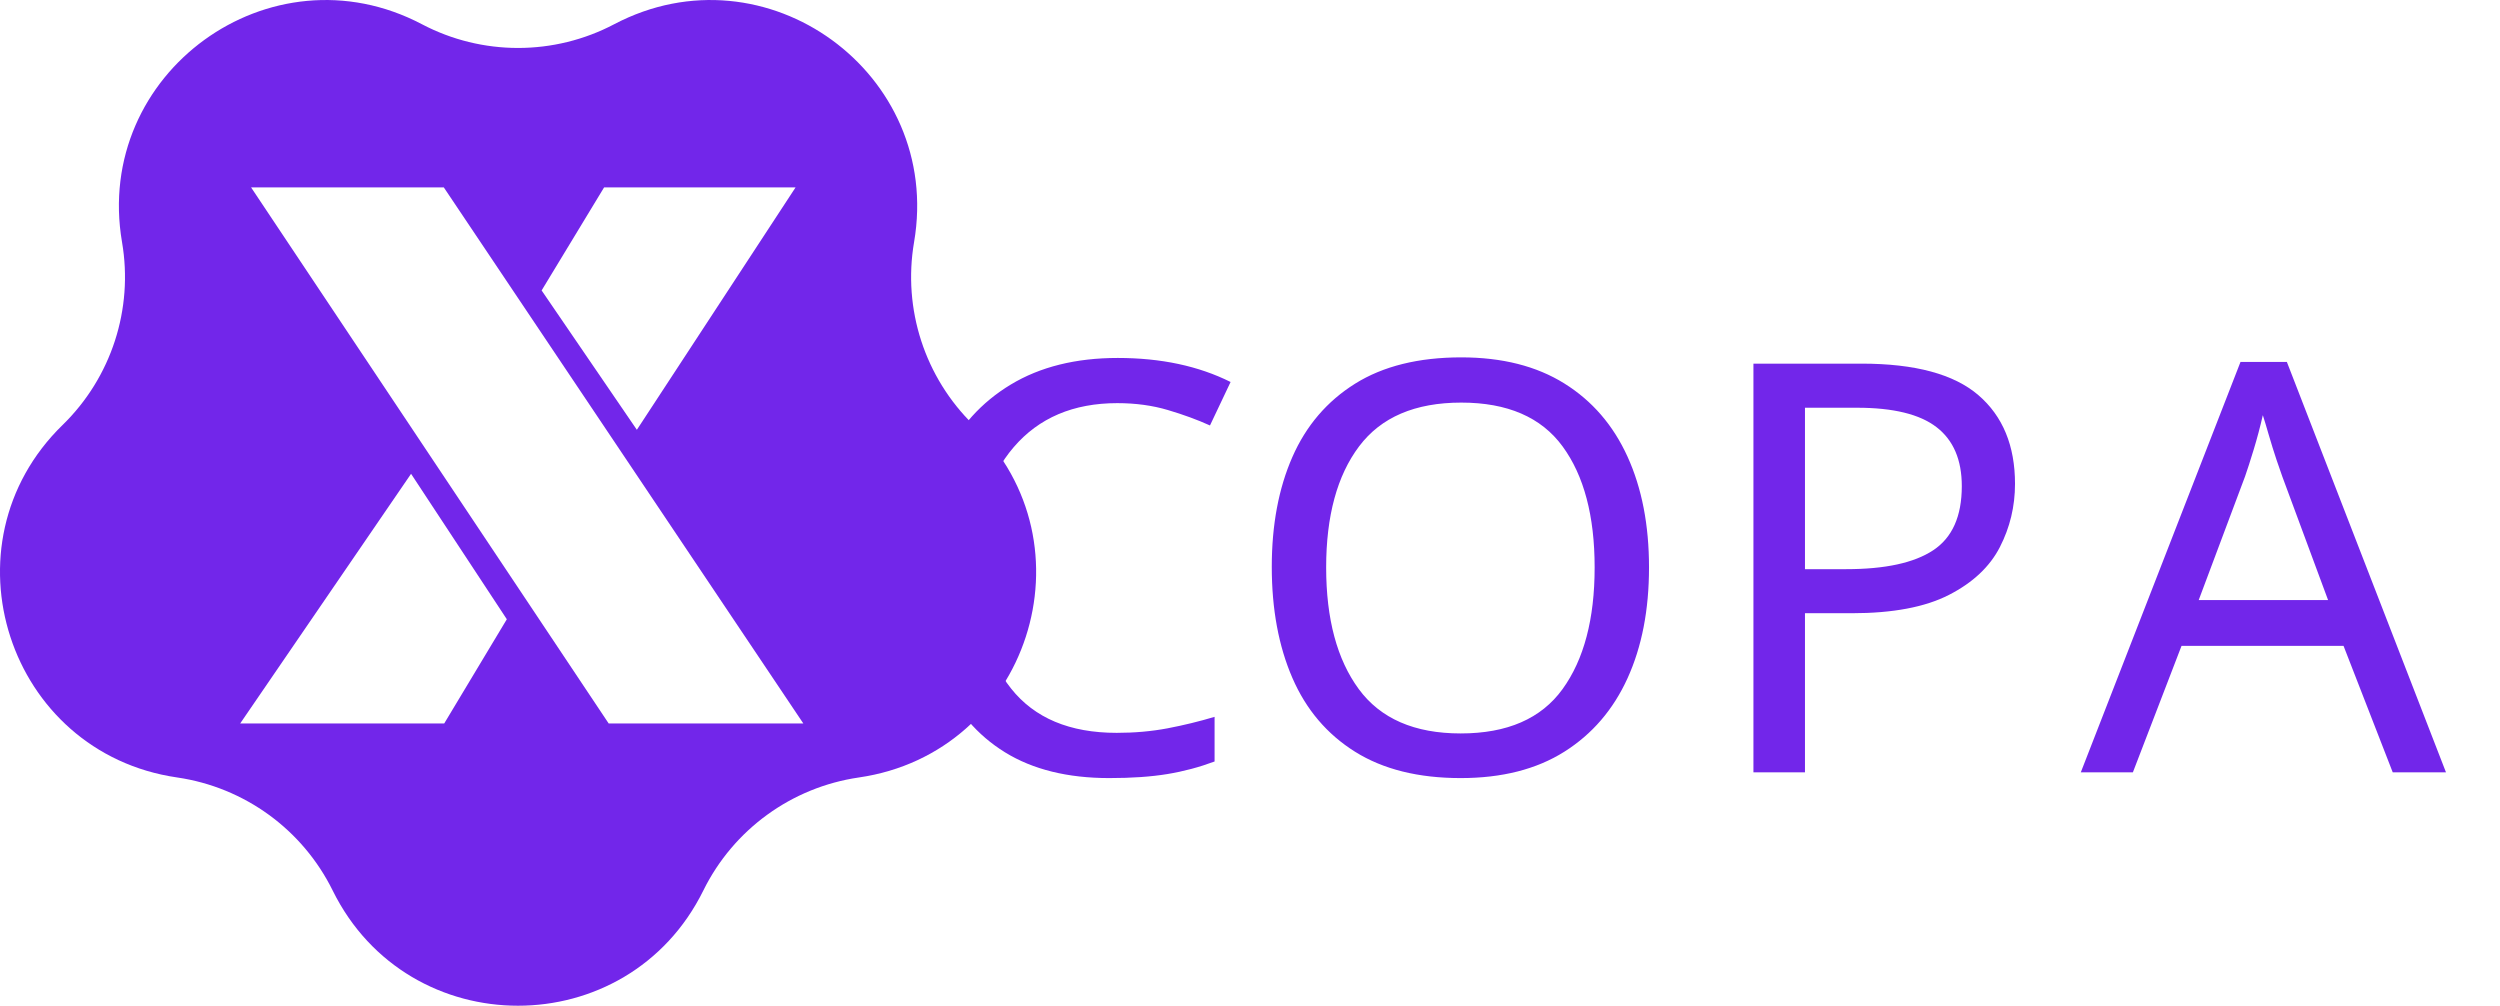
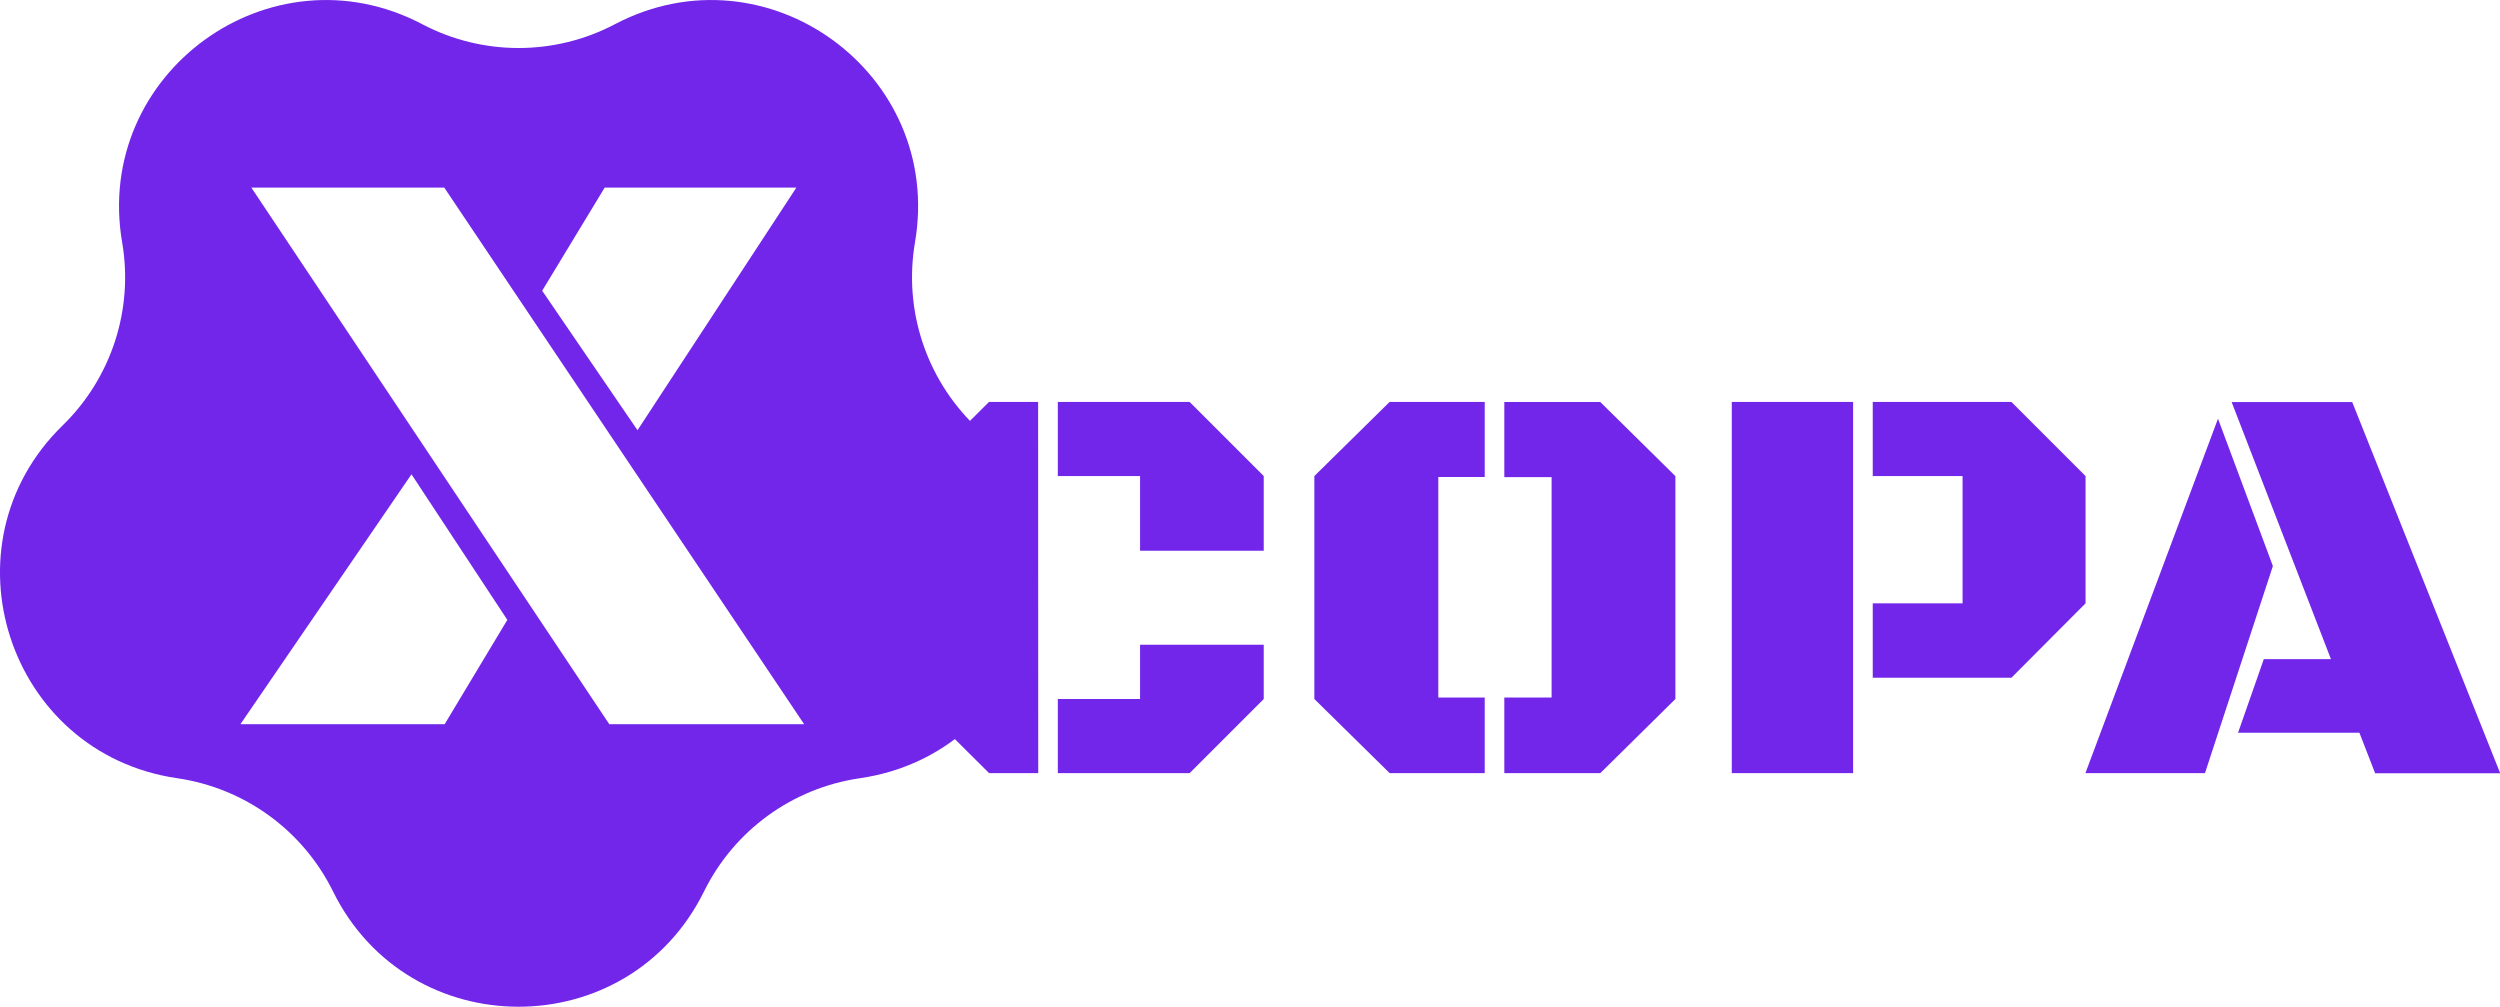
- <svg xmlns="http://www.w3.org/2000/svg" id="Camada_1" data-name="Camada 1" viewBox="0 0 866.28 348.49">
+ <svg xmlns="http://www.w3.org/2000/svg" id="Camada_1" data-name="Camada 1" viewBox="0 0 865.41 348.49">
  <defs>
-     <style>.cls-1,.cls-2{fill:#7226ea;}.cls-2{font-size:198.34px;font-family:BlackOpsOne-Regular, Black Ops One;}.cls-3{letter-spacing:-0.04em;}</style>
+     <style>.cls-1{fill:#7226ea;}</style>
  </defs>
  <path class="cls-1" d="M560.05,325.79h0a71.63,71.63,0,0,1-20.59-63.38h0c10-58.5-51.37-103.11-103.9-75.49h0a71.6,71.6,0,0,1-66.65,0h0C316.38,159.3,255,203.91,265,262.41h0a71.57,71.57,0,0,1-20.59,63.38h0c-42.5,41.43-19,113.61,39.69,122.14h0A71.6,71.6,0,0,1,338,487.11h0c26.27,53.22,102.16,53.22,128.43,0h0a71.6,71.6,0,0,1,53.92-39.18h0C579.1,439.4,602.56,367.22,560.05,325.79Zm-128-82.33h66.35l-55,84-33-48.29ZM376.64,429.23h-70.7l59.22-86.52,33.18,50.4Zm57,0L309.72,243.46H376.5L501.09,429.23Z" transform="translate(-222.72 -178.53)" />
-   <text class="cls-2" transform="translate(307.21 267.63)">CO<tspan class="cls-3" x="281.14" y="0">P</tspan>
-     <tspan x="413.81" y="0">A</tspan>
-   </text>
+   <path class="cls-1" d="M582.12,446.17h-17L539.31,420.5V343.32l25.77-25.66h17Zm6.78-102.85V317.66h45.61l25.67,25.66v25.86H617.37V343.32Zm0,102.85V420.5h28.47V401.72h42.81V420.5l-25.67,25.67Z" transform="translate(-222.72 -178.53)" />
+   <path class="cls-1" d="M720.61,420h16.07v26.15H703.76L677.7,420.5V343.32l26.06-25.66h32.92v26H720.61Zm39.22-76.31H743.46v-26h33.22l26,25.66V420.5l-26,25.67H743.46V420h16.37Z" transform="translate(-222.72 -178.53)" />
+   <path class="cls-1" d="M822.2,446.17V317.66h42V446.17ZM871,343.32V317.66h48l25.66,25.66v44.06L919,413.14H871V387.38h31.09V343.32Z" transform="translate(-222.72 -178.53)" />
+   <path class="cls-1" d="M986,446.17H944.61l45.9-122.7,19,51Zm53.46-14h-42l8.91-25.47h23.24l-34.38-89h41.74l51.23,128.51h-43.29Z" transform="translate(-222.72 -178.53)" />
</svg>
